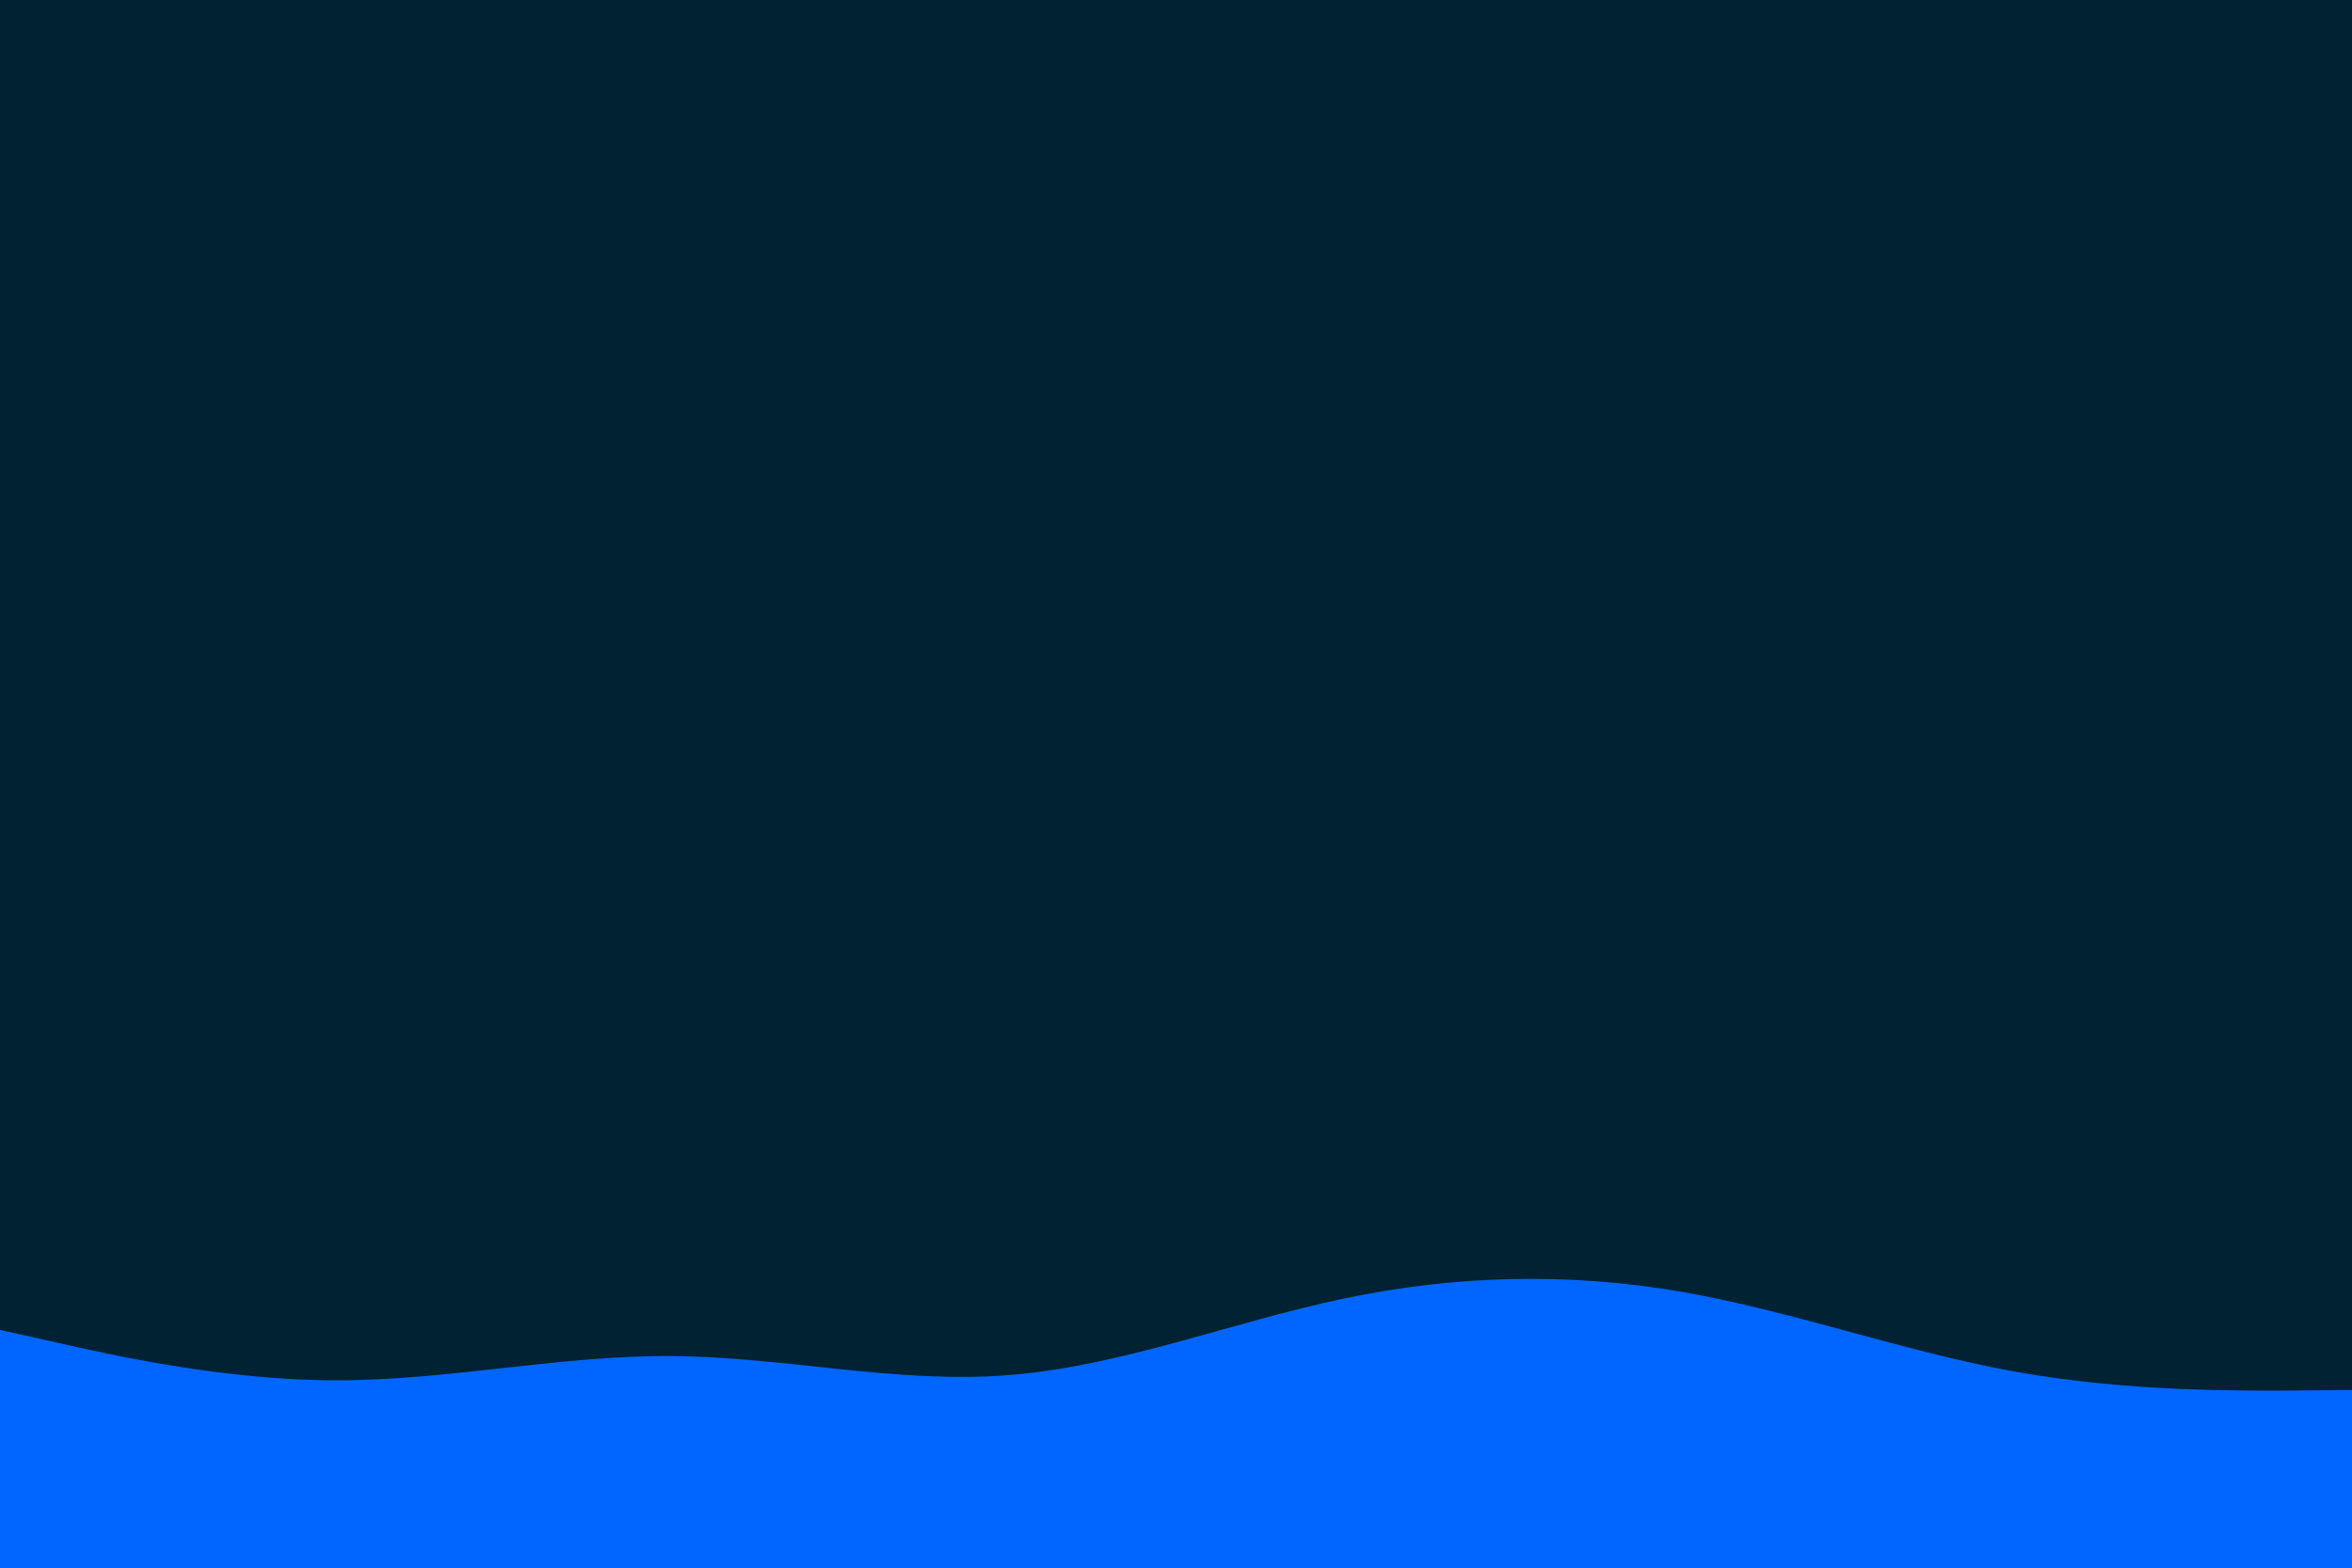
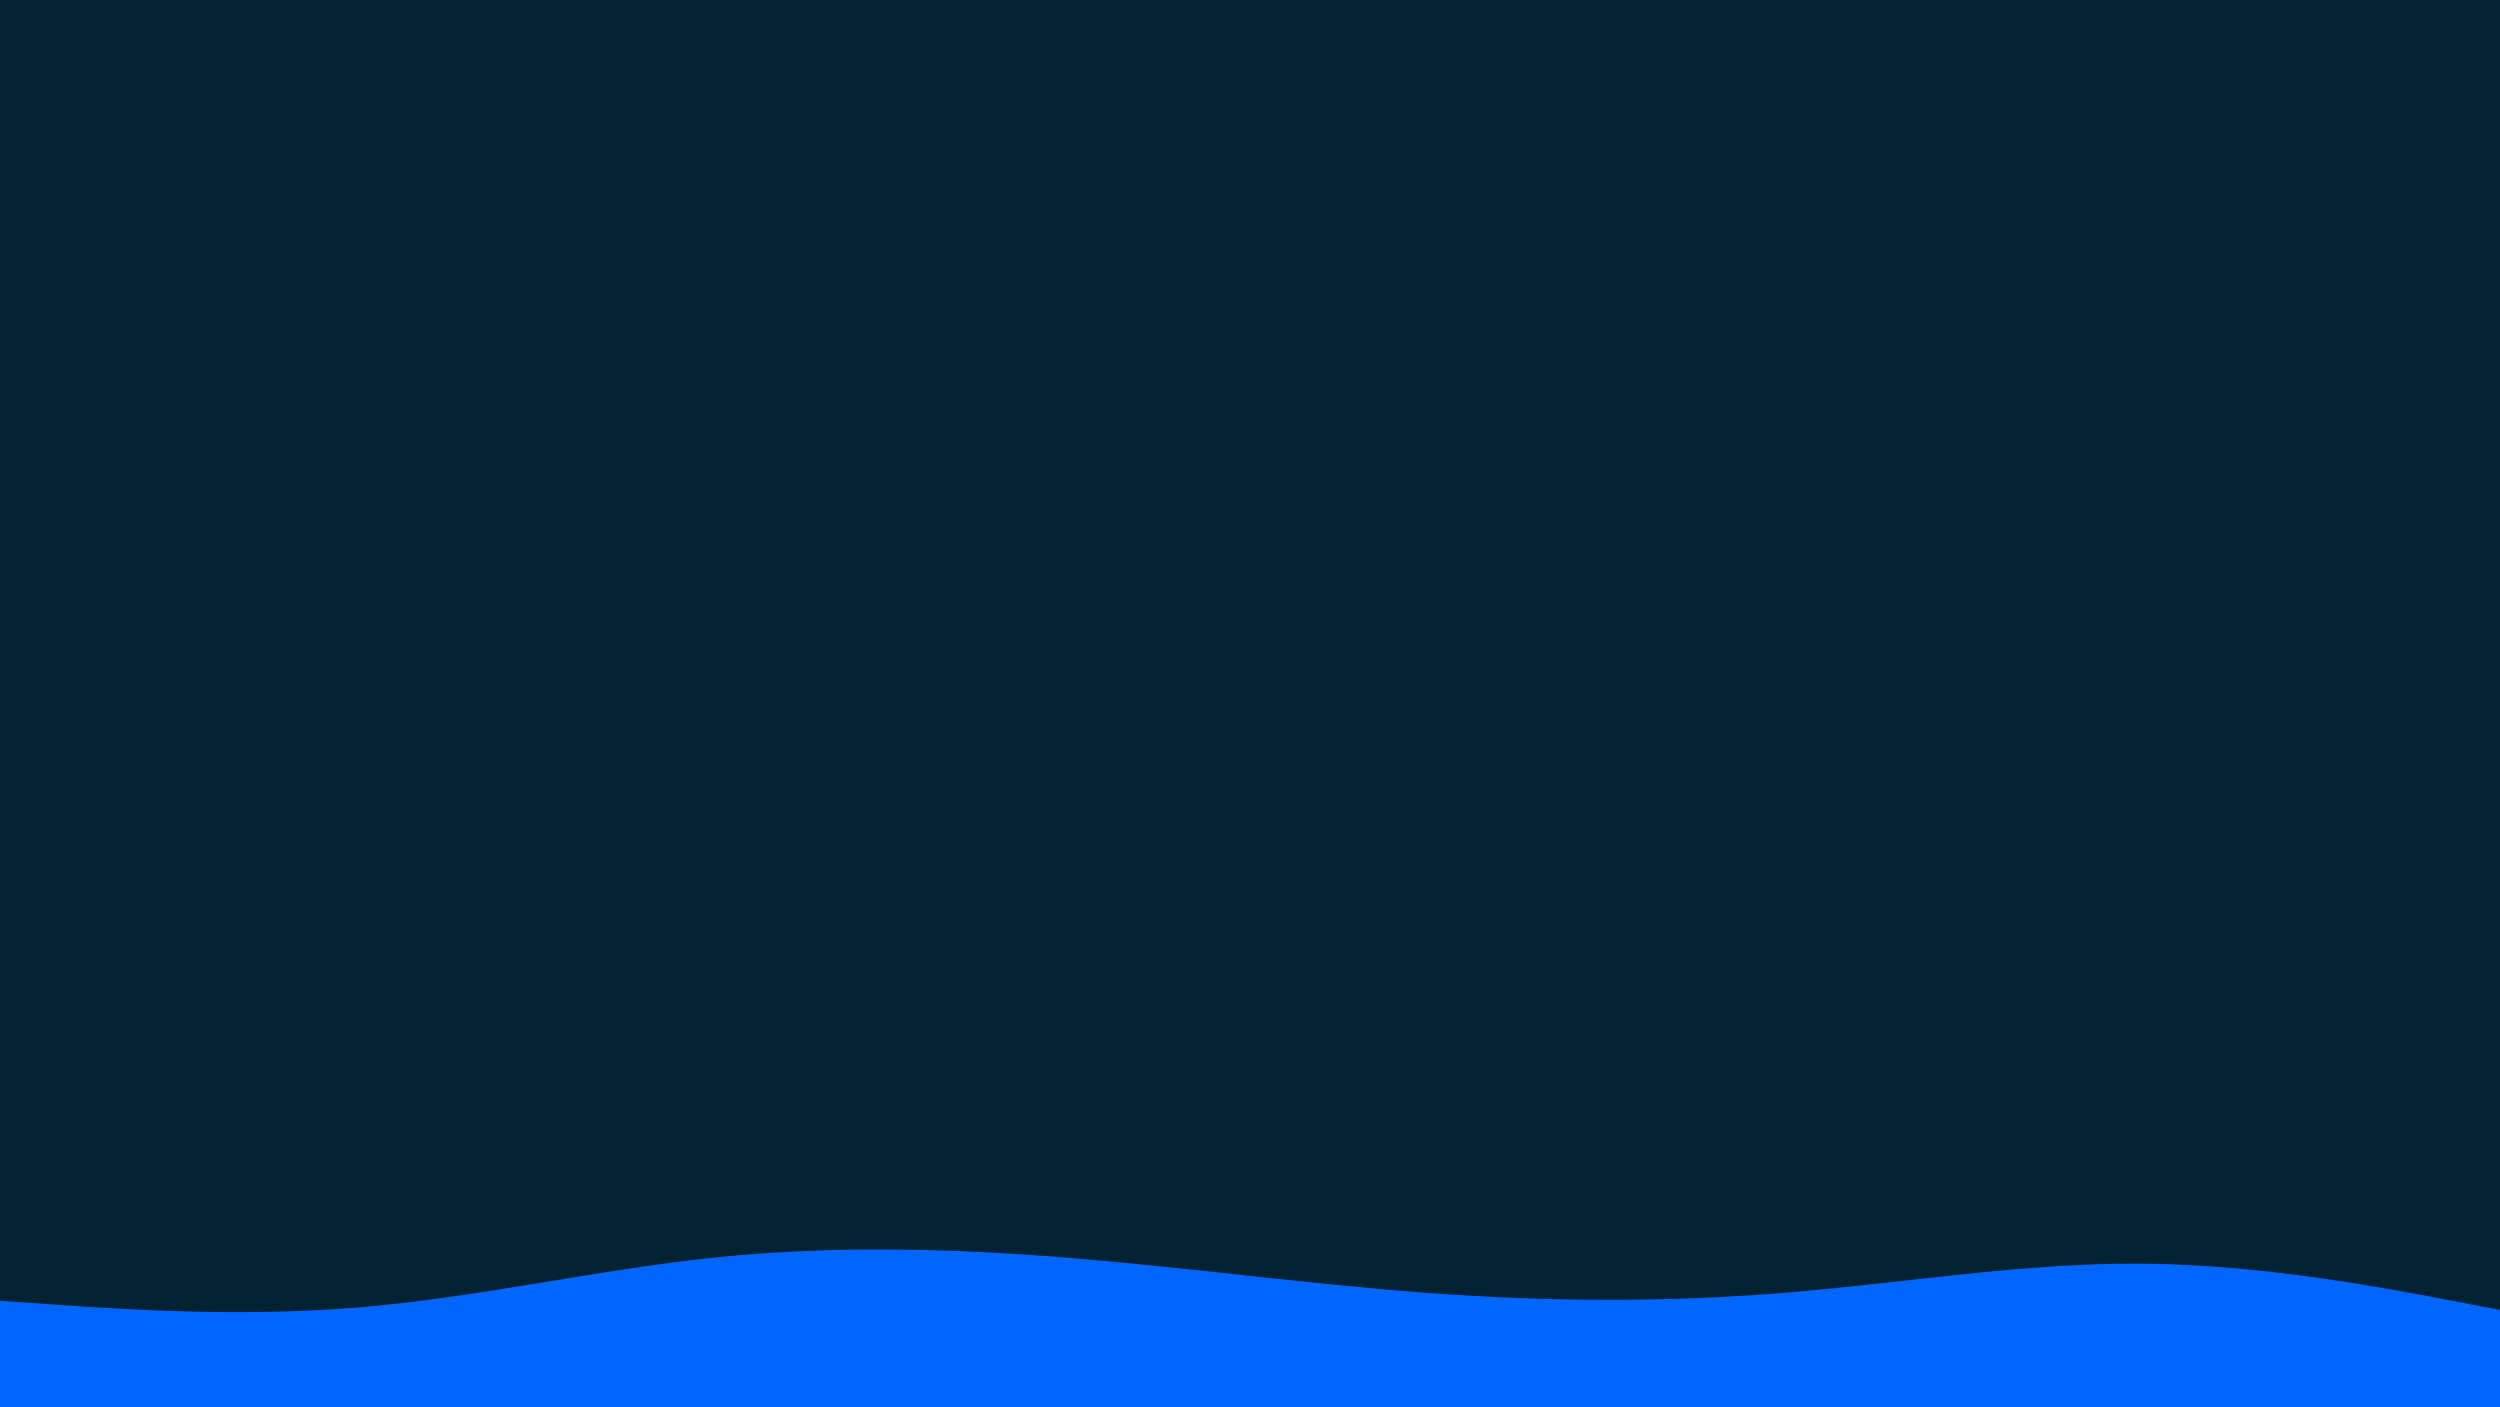
- <svg xmlns="http://www.w3.org/2000/svg" id="visual" viewBox="0 0 900 600" width="900" height="600" version="1.1">
-   <rect x="0" y="0" width="900" height="600" fill="#002233" />
-   <path d="M0 509L21.5 513.8C43 518.7 86 528.3 128.8 528.3C171.7 528.3 214.3 518.7 257.2 519C300 519.3 343 529.7 385.8 526.3C428.7 523 471.3 506 514.2 497C557 488 600 487 642.8 494.3C685.7 501.7 728.3 517.3 771.2 525C814 532.7 857 532.3 878.5 532.2L900 532L900 601L878.5 601C857 601 814 601 771.2 601C728.3 601 685.7 601 642.8 601C600 601 557 601 514.2 601C471.3 601 428.7 601 385.8 601C343 601 300 601 257.2 601C214.3 601 171.7 601 128.8 601C86 601 43 601 21.5 601L0 601Z" fill="#0066FF" stroke-linecap="round" stroke-linejoin="miter" />
+ <svg xmlns="http://www.w3.org/2000/svg" id="visual" viewBox="0 0 1920 1080" width="1920" height="1080" version="1.1">
+   <rect x="0" y="0" width="1920" height="1080" fill="#002233" />
+   <path d="M0 999L45.7 1002.2C91.3 1005.3 182.7 1011.7 274.2 1004.2C365.7 996.7 457.3 975.3 548.8 965.8C640.3 956.3 731.7 958.7 823 966.2C914.3 973.7 1005.7 986.3 1097 993C1188.3 999.7 1279.7 1000.3 1371.2 992.8C1462.7 985.3 1554.3 969.7 1645.8 970.5C1737.3 971.3 1828.7 988.7 1874.3 997.3L1920 1006L1920 1081L1874.3 1081C1828.7 1081 1737.3 1081 1645.8 1081C1554.3 1081 1462.7 1081 1371.2 1081C1279.7 1081 1188.3 1081 1097 1081C1005.7 1081 914.3 1081 823 1081C731.7 1081 640.3 1081 548.8 1081C457.3 1081 365.7 1081 274.2 1081C182.7 1081 91.3 1081 45.7 1081L0 1081Z" fill="#0066FF" stroke-linecap="round" stroke-linejoin="miter" />
</svg>
